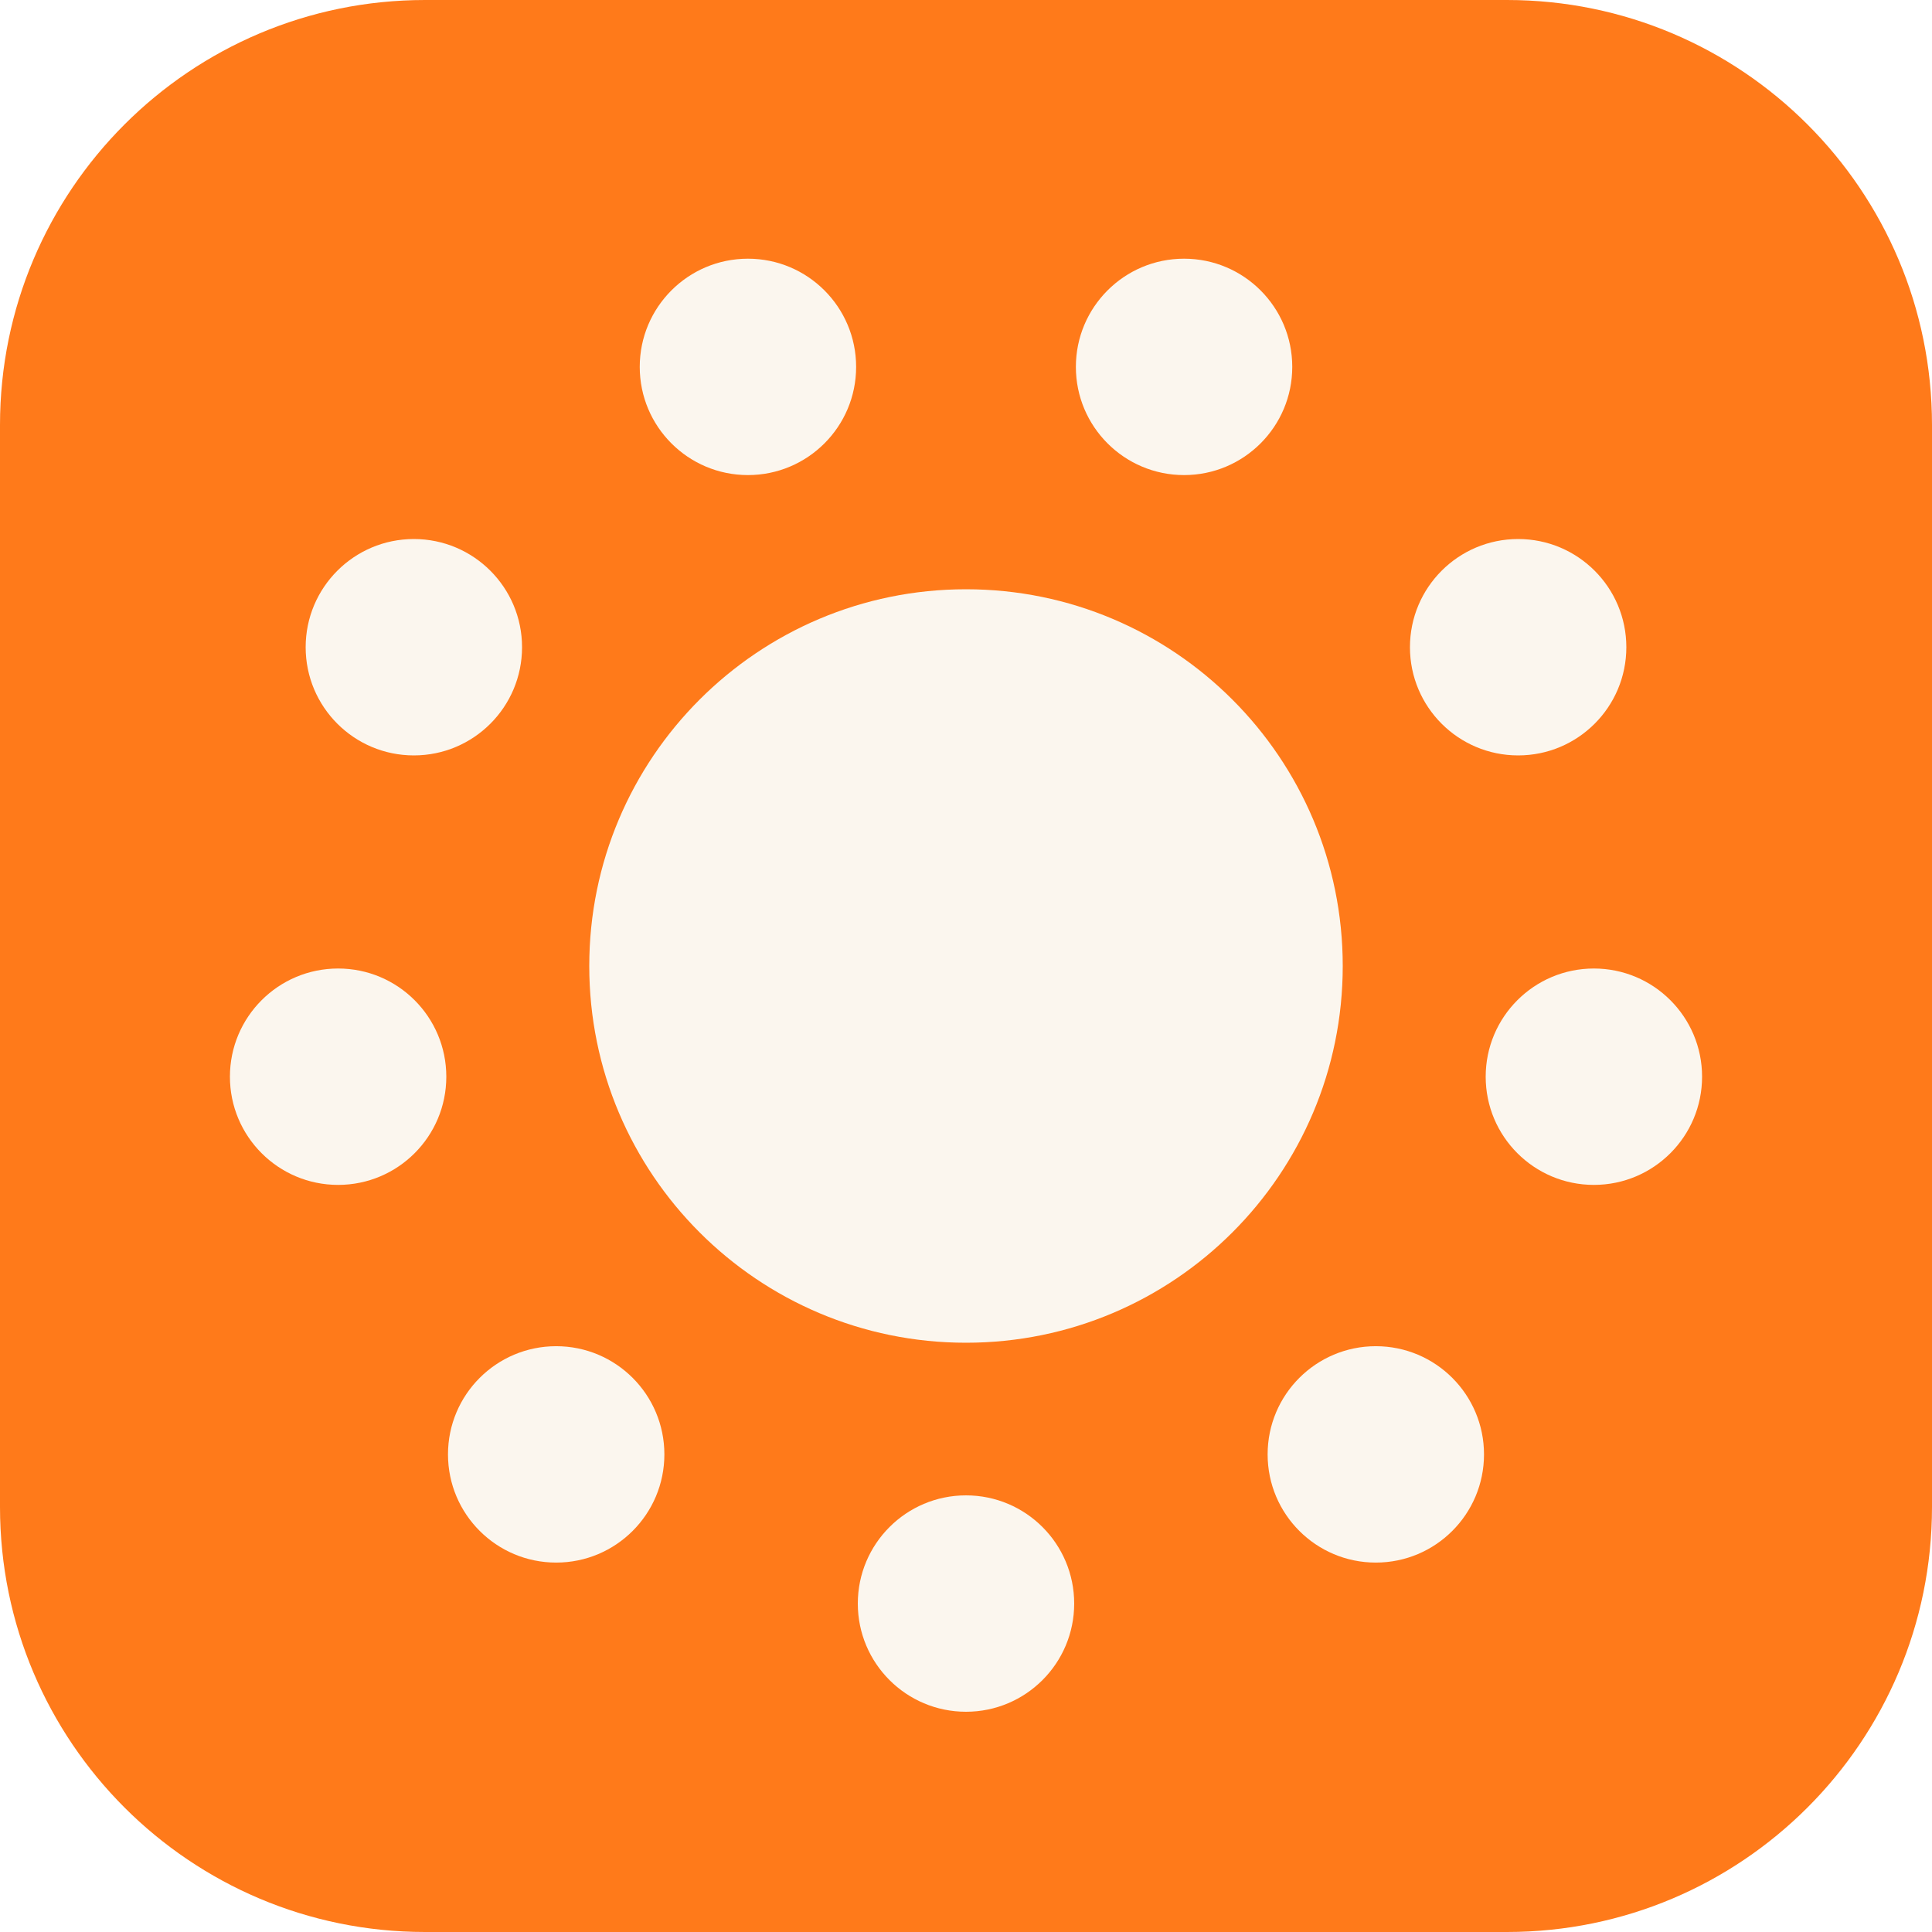
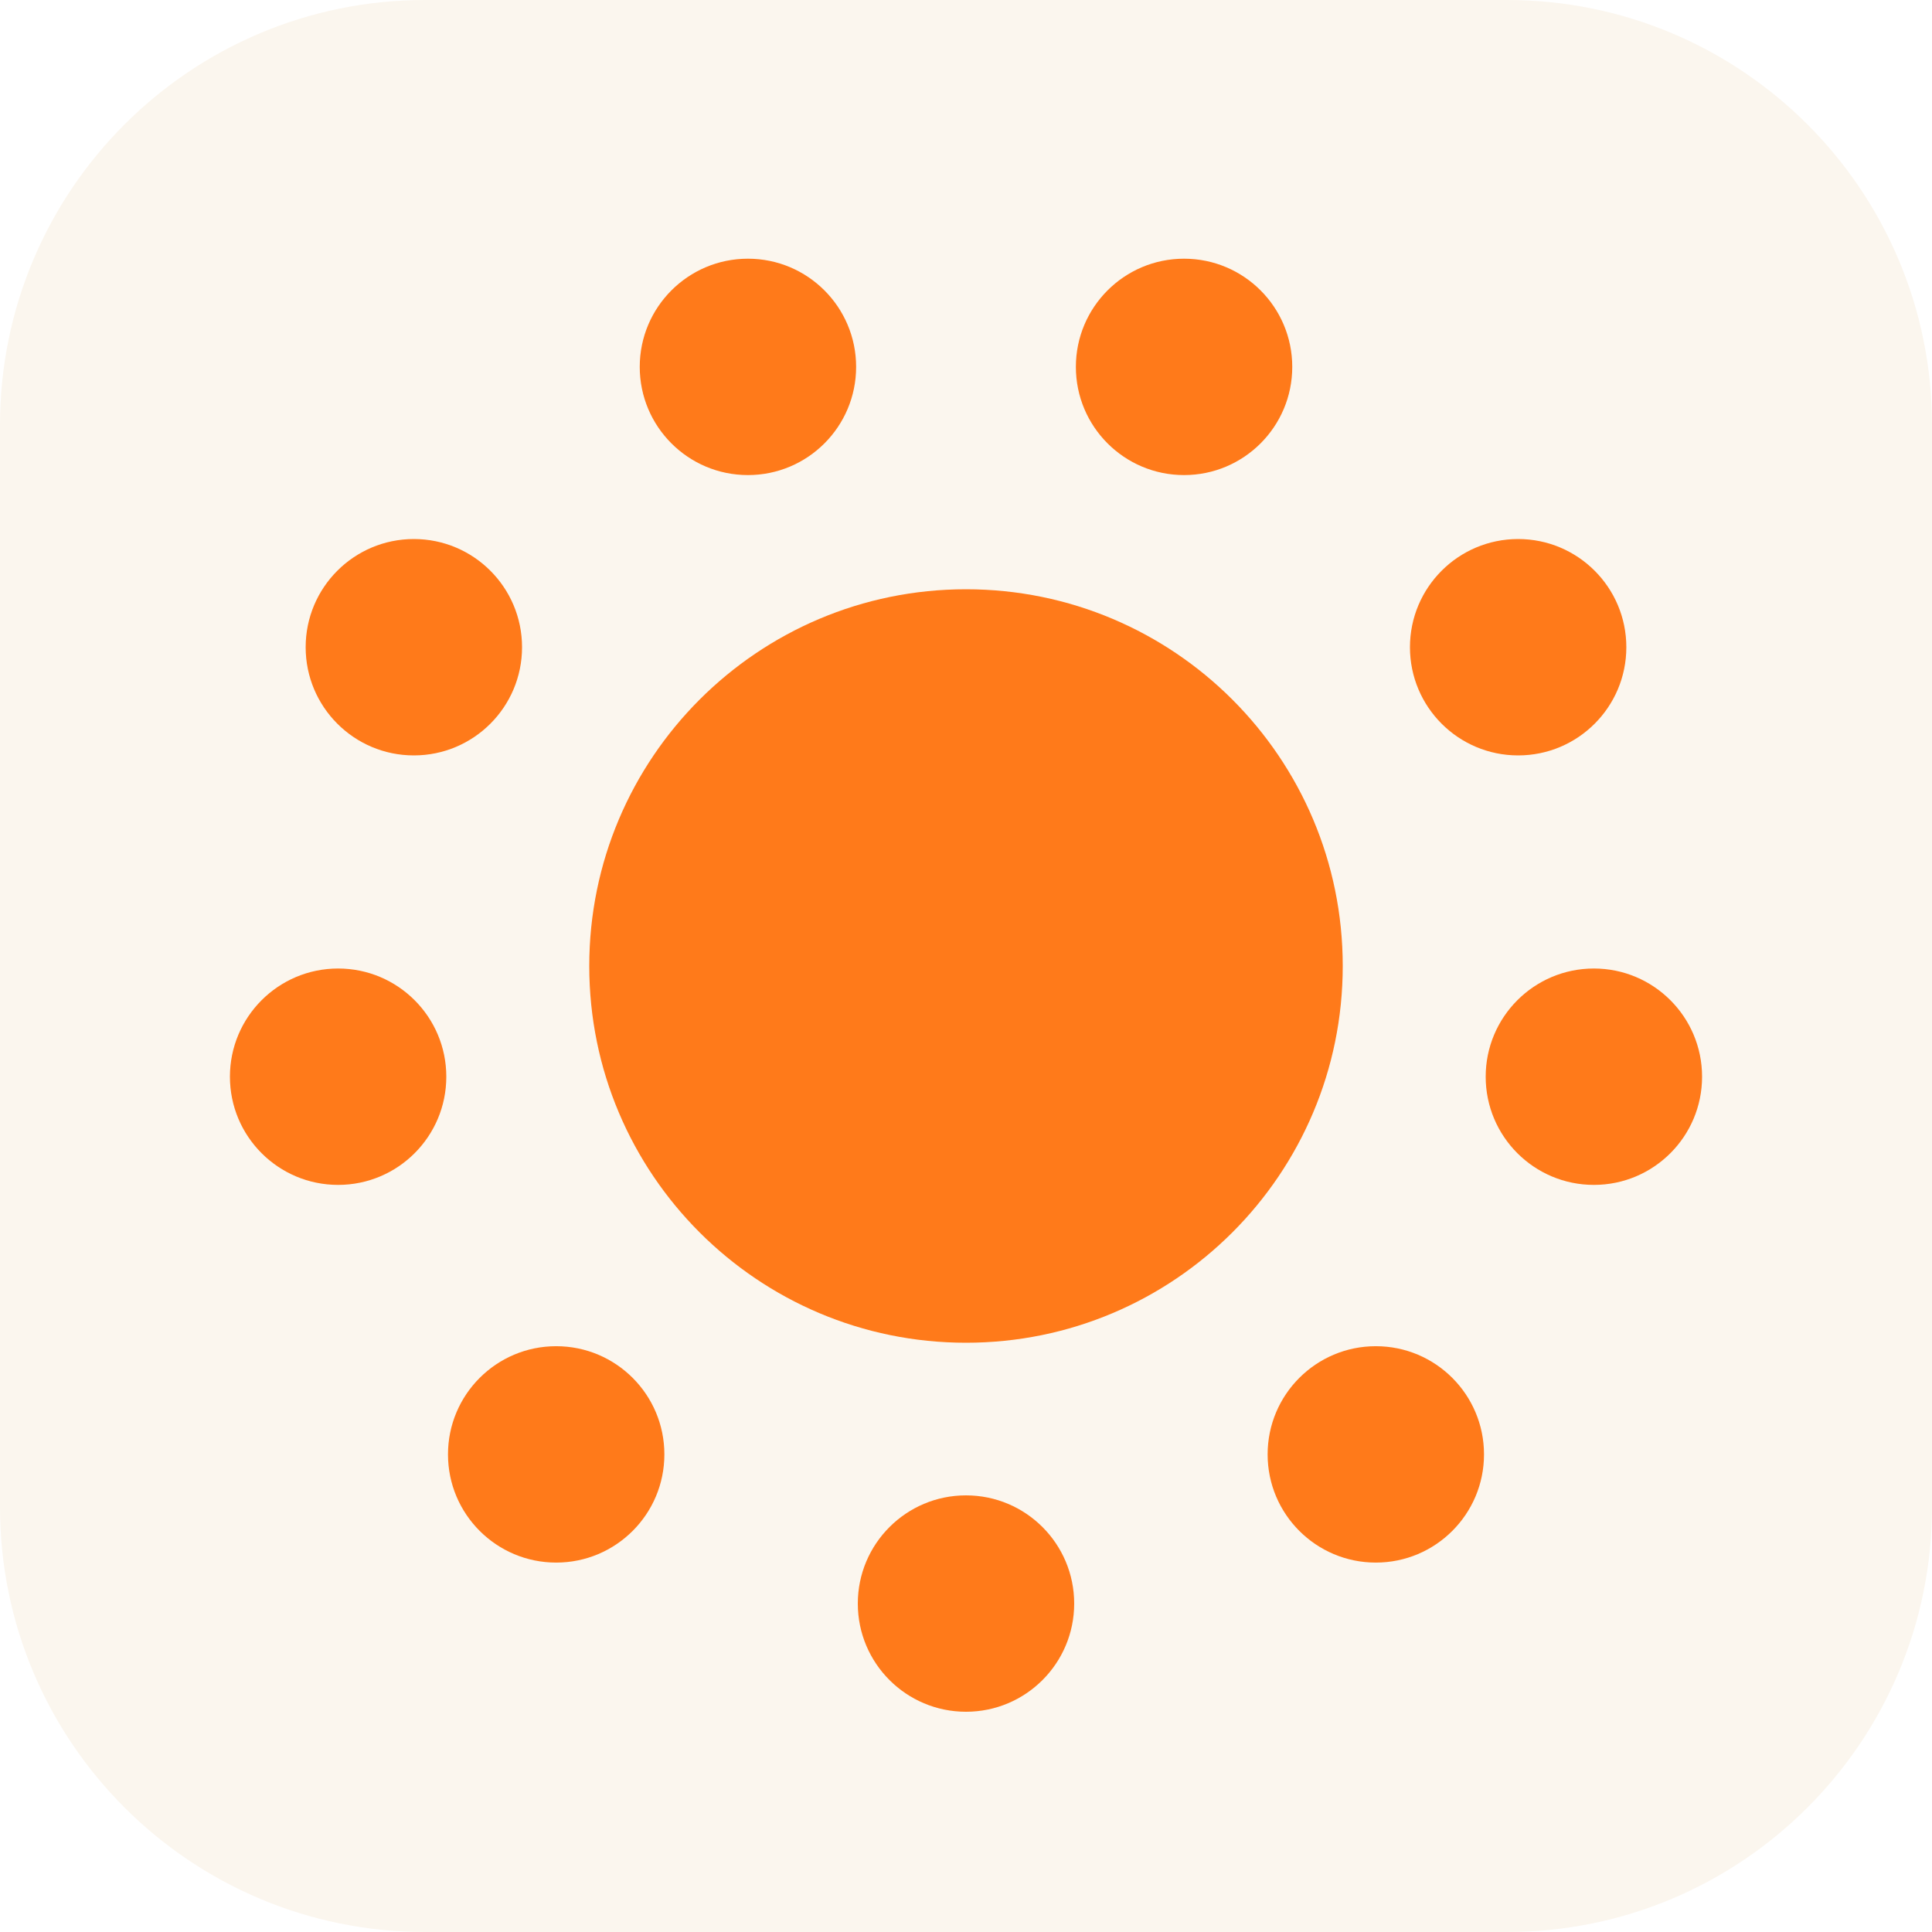
<svg xmlns="http://www.w3.org/2000/svg" viewBox="0 0 100 100" width="100" height="100">
-   <rect width="100" height="100" rx="22" fill="#ff7a1a" />
-   <circle cx="50" cy="50" r="19.500" fill="#fbf6ee" />
-   <circle cx="61.287" cy="18.990" r="5.600" fill="#fbf6ee" />
-   <circle cx="78.579" cy="33.500" r="5.600" fill="#fbf6ee" />
-   <circle cx="82.499" cy="55.730" r="5.600" fill="#fbf6ee" />
-   <circle cx="71.212" cy="75.279" r="5.600" fill="#fbf6ee" />
-   <circle cx="50.000" cy="83.000" r="5.600" fill="#fbf6ee" />
-   <circle cx="28.788" cy="75.279" r="5.600" fill="#fbf6ee" />
-   <circle cx="17.501" cy="55.730" r="5.600" fill="#fbf6ee" />
-   <circle cx="21.421" cy="33.500" r="5.600" fill="#fbf6ee" />
-   <circle cx="38.713" cy="18.990" r="5.600" fill="#fbf6ee" />
+   <rect width="100" height="100" rx="22" fill="#fbf6ee" />
+   <circle cx="50" cy="50" r="19.500" fill="#ff7a1a" />
+   <circle cx="61.287" cy="18.990" r="5.600" fill="#ff7a1a" />
+   <circle cx="78.579" cy="33.500" r="5.600" fill="#ff7a1a" />
+   <circle cx="82.499" cy="55.730" r="5.600" fill="#ff7a1a" />
+   <circle cx="71.212" cy="75.279" r="5.600" fill="#ff7a1a" />
+   <circle cx="50.000" cy="83.000" r="5.600" fill="#ff7a1a" />
+   <circle cx="28.788" cy="75.279" r="5.600" fill="#ff7a1a" />
+   <circle cx="17.501" cy="55.730" r="5.600" fill="#ff7a1a" />
+   <circle cx="21.421" cy="33.500" r="5.600" fill="#ff7a1a" />
+   <circle cx="38.713" cy="18.990" r="5.600" fill="#ff7a1a" />
</svg>
